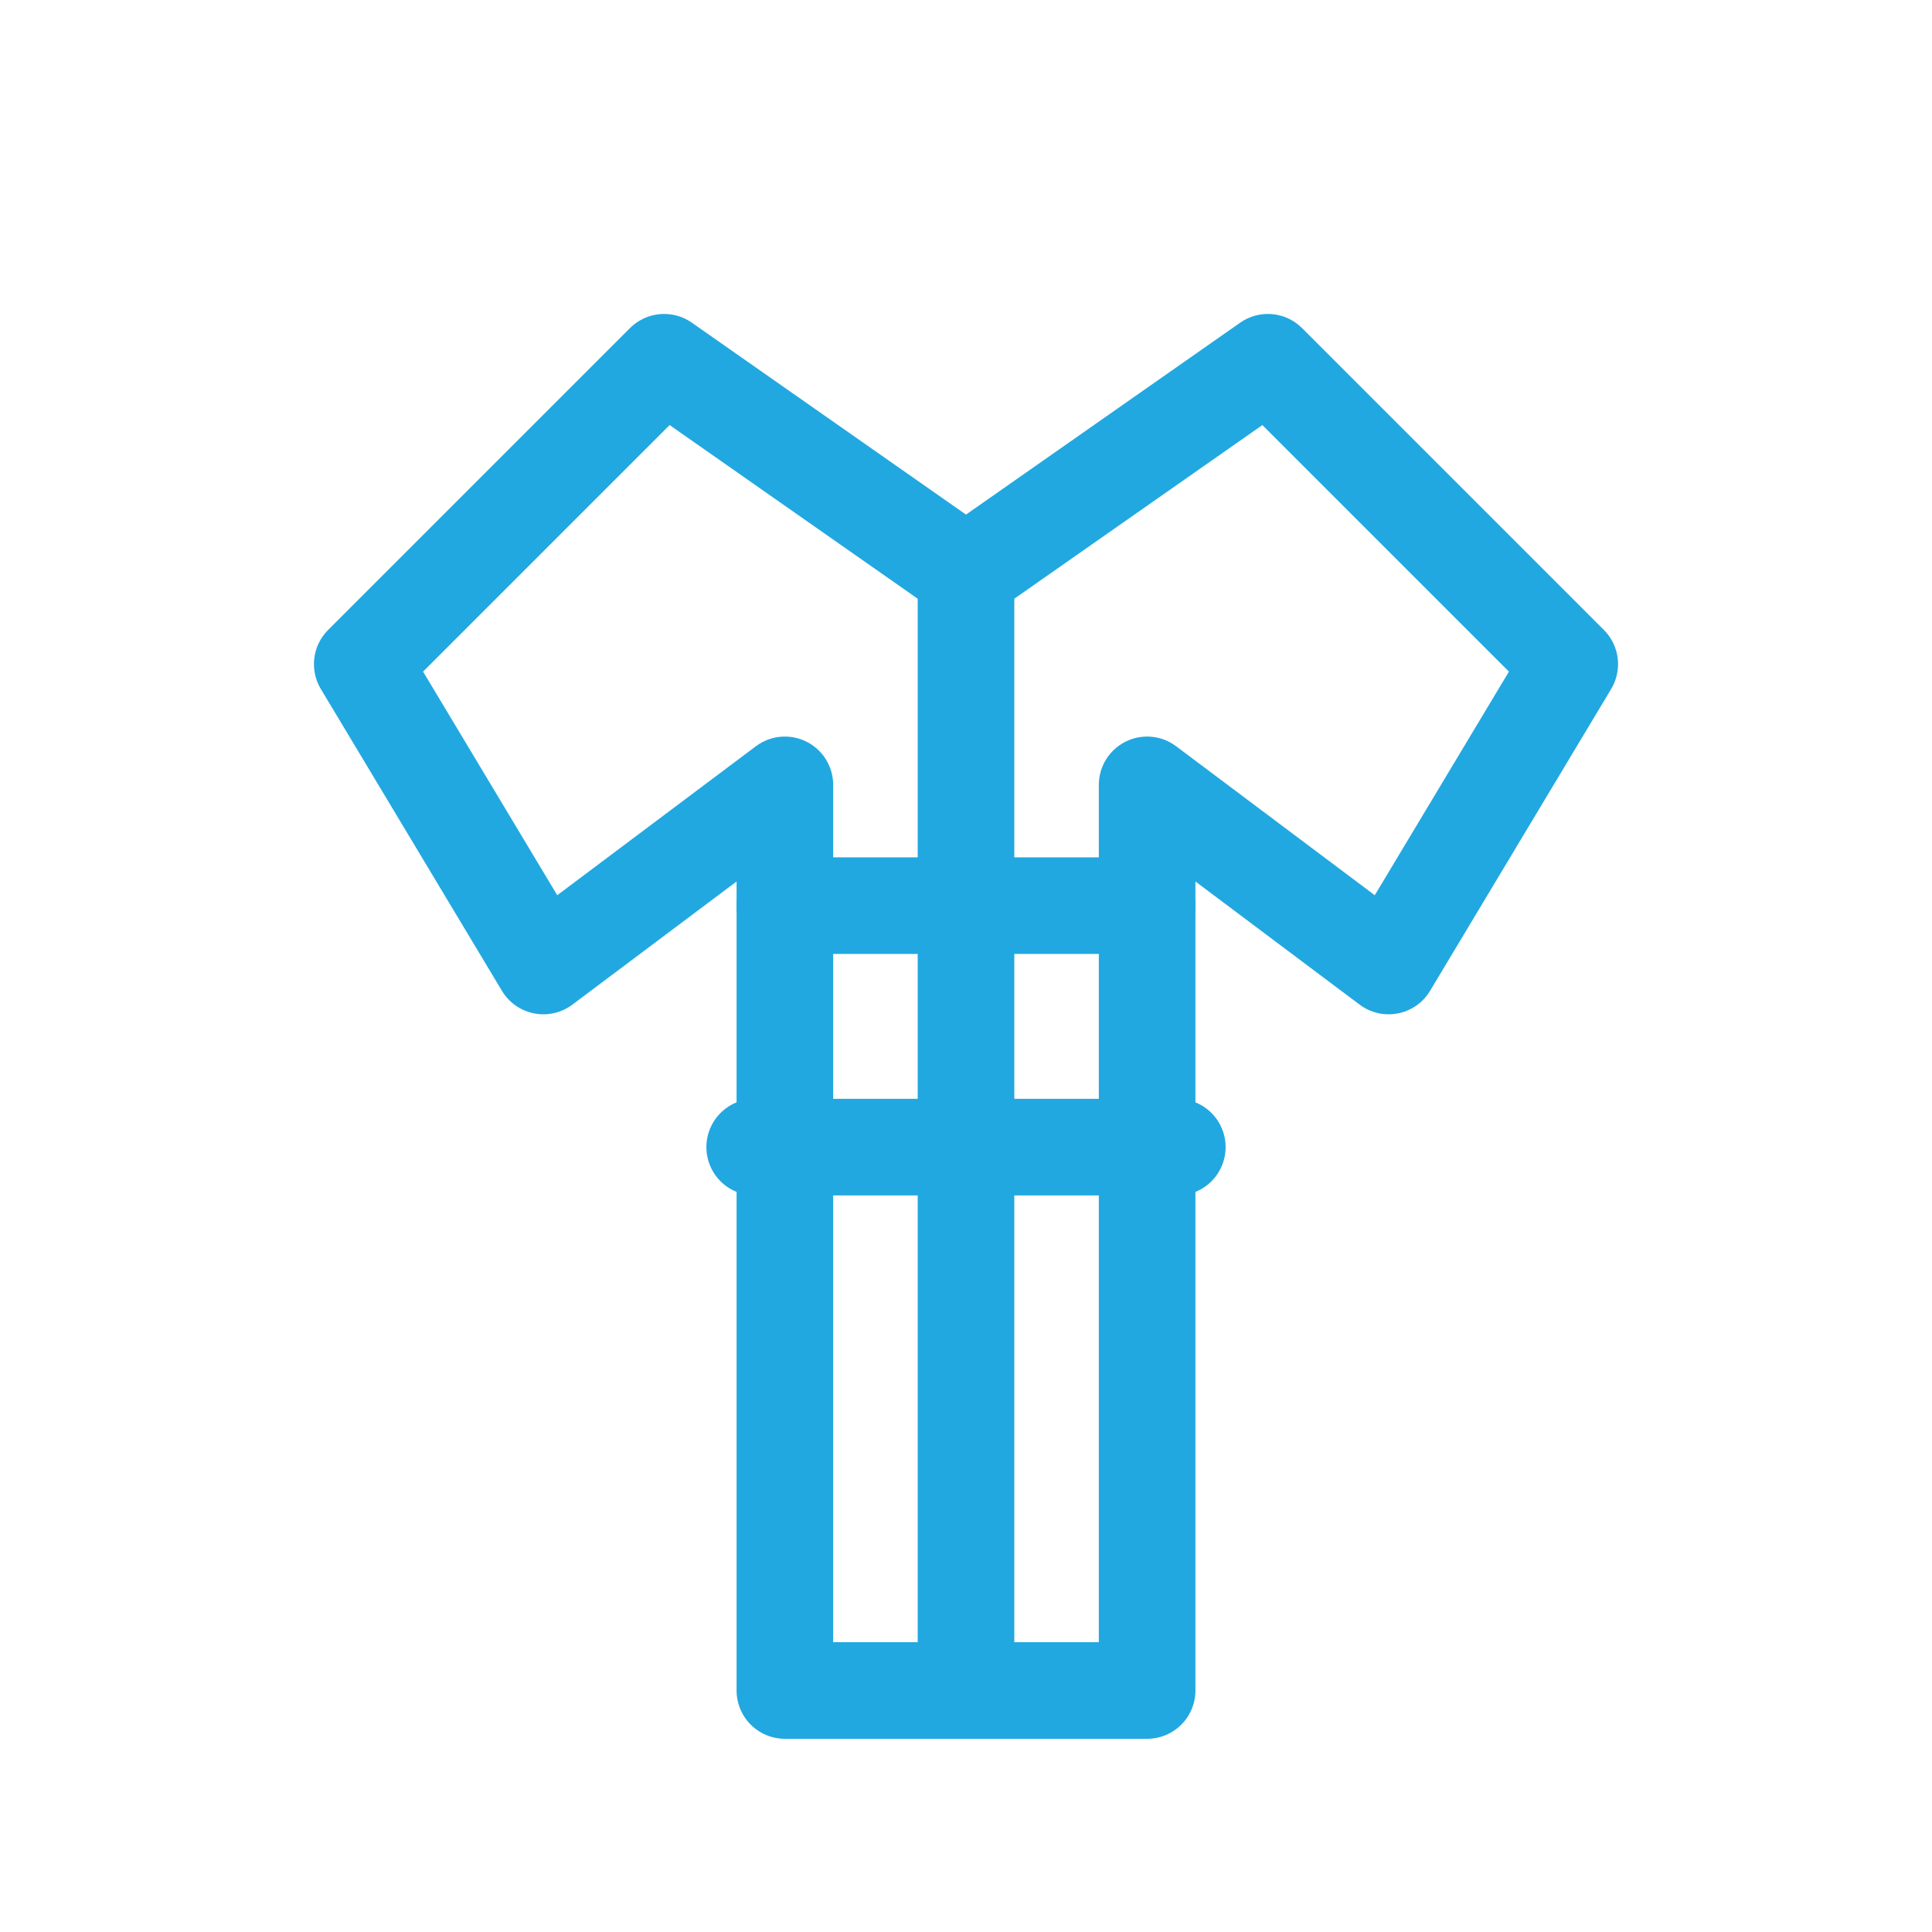
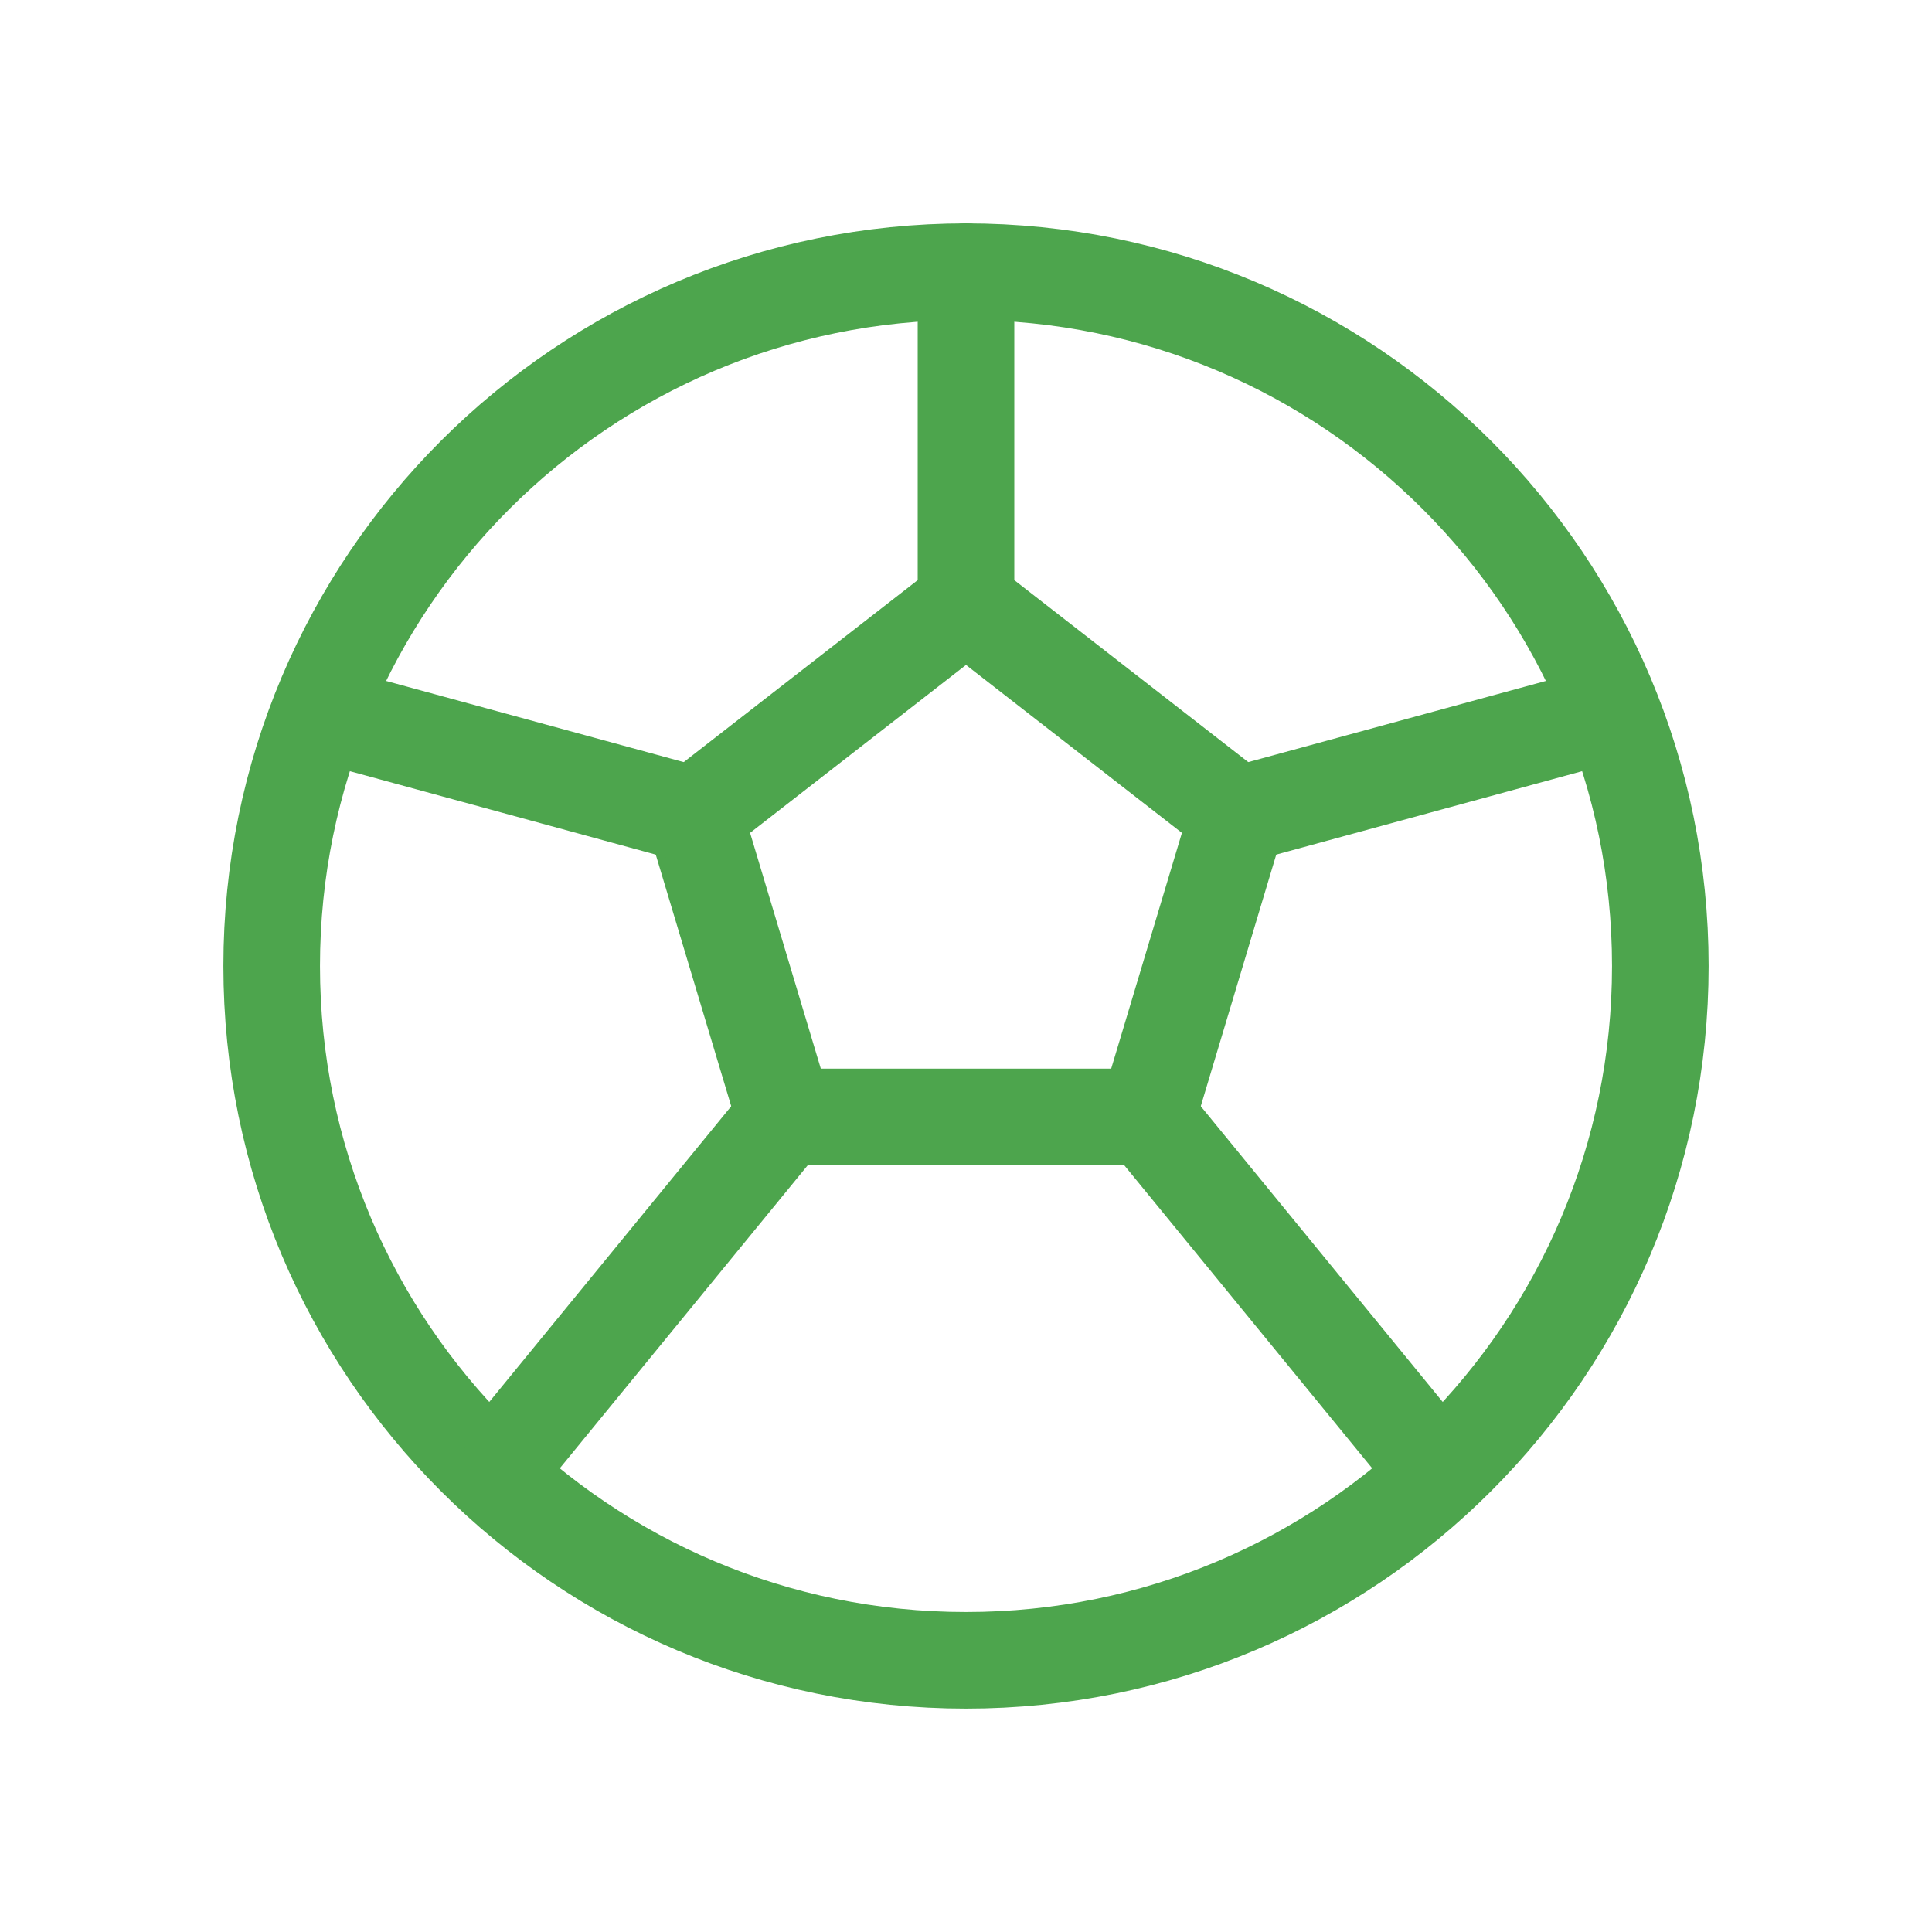
- <svg xmlns="http://www.w3.org/2000/svg" viewBox="0 0 64 64" fill="none" stroke="#21a8e0" stroke-width="3.2" stroke-linecap="round" stroke-linejoin="round">
-   <path d="M22 12 12 22l6 10 8-6v30h12V26l8 6 6-10-10-10-10 7-10-7Z" />
-   <path d="M26 30h12M32 19v37M25 38h14" />
+ <svg xmlns="http://www.w3.org/2000/svg" viewBox="0 0 64 64" fill="none" stroke="#4da54d" stroke-width="3.2" stroke-linecap="round" stroke-linejoin="round">
+   <circle cx="32" cy="32" r="23" />
+   <path d="m32 20 9 7-3 10H26l-3-10 9-7Z" />
+   <path d="M32 9v11M12 24l11 3M17 48l9-11M47 48l-9-11M52 24l-11 3" />
</svg>
